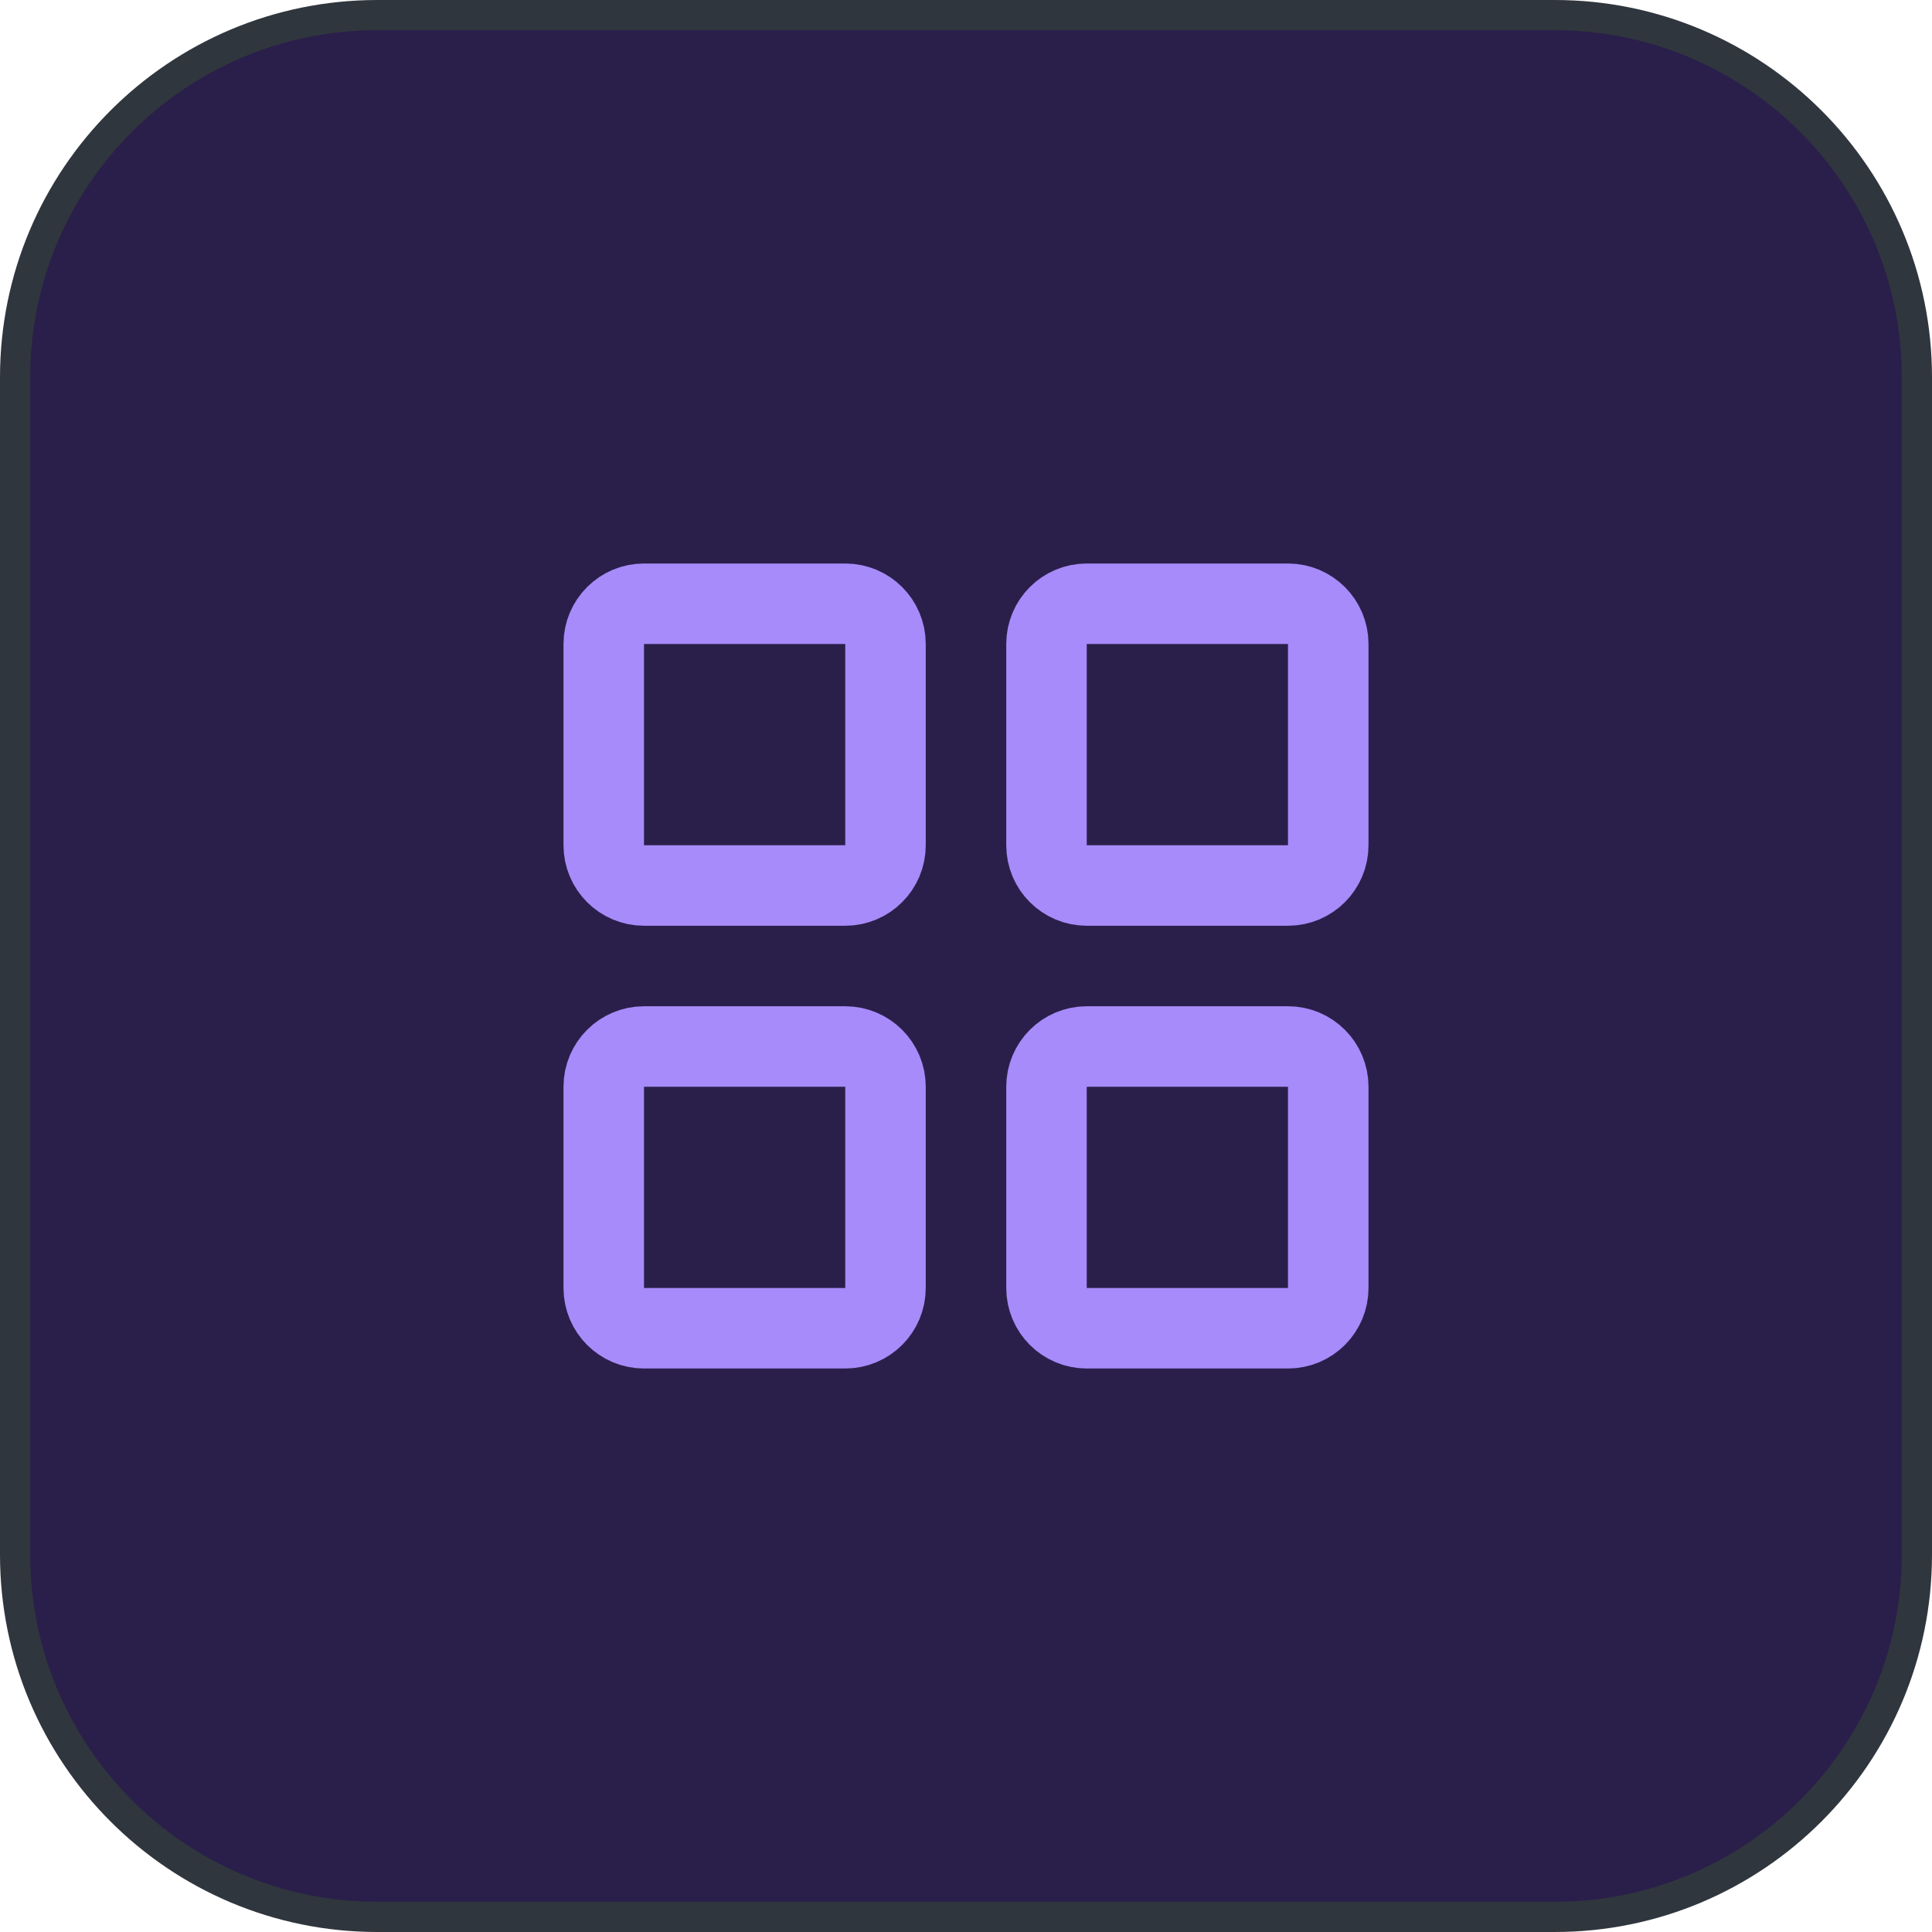
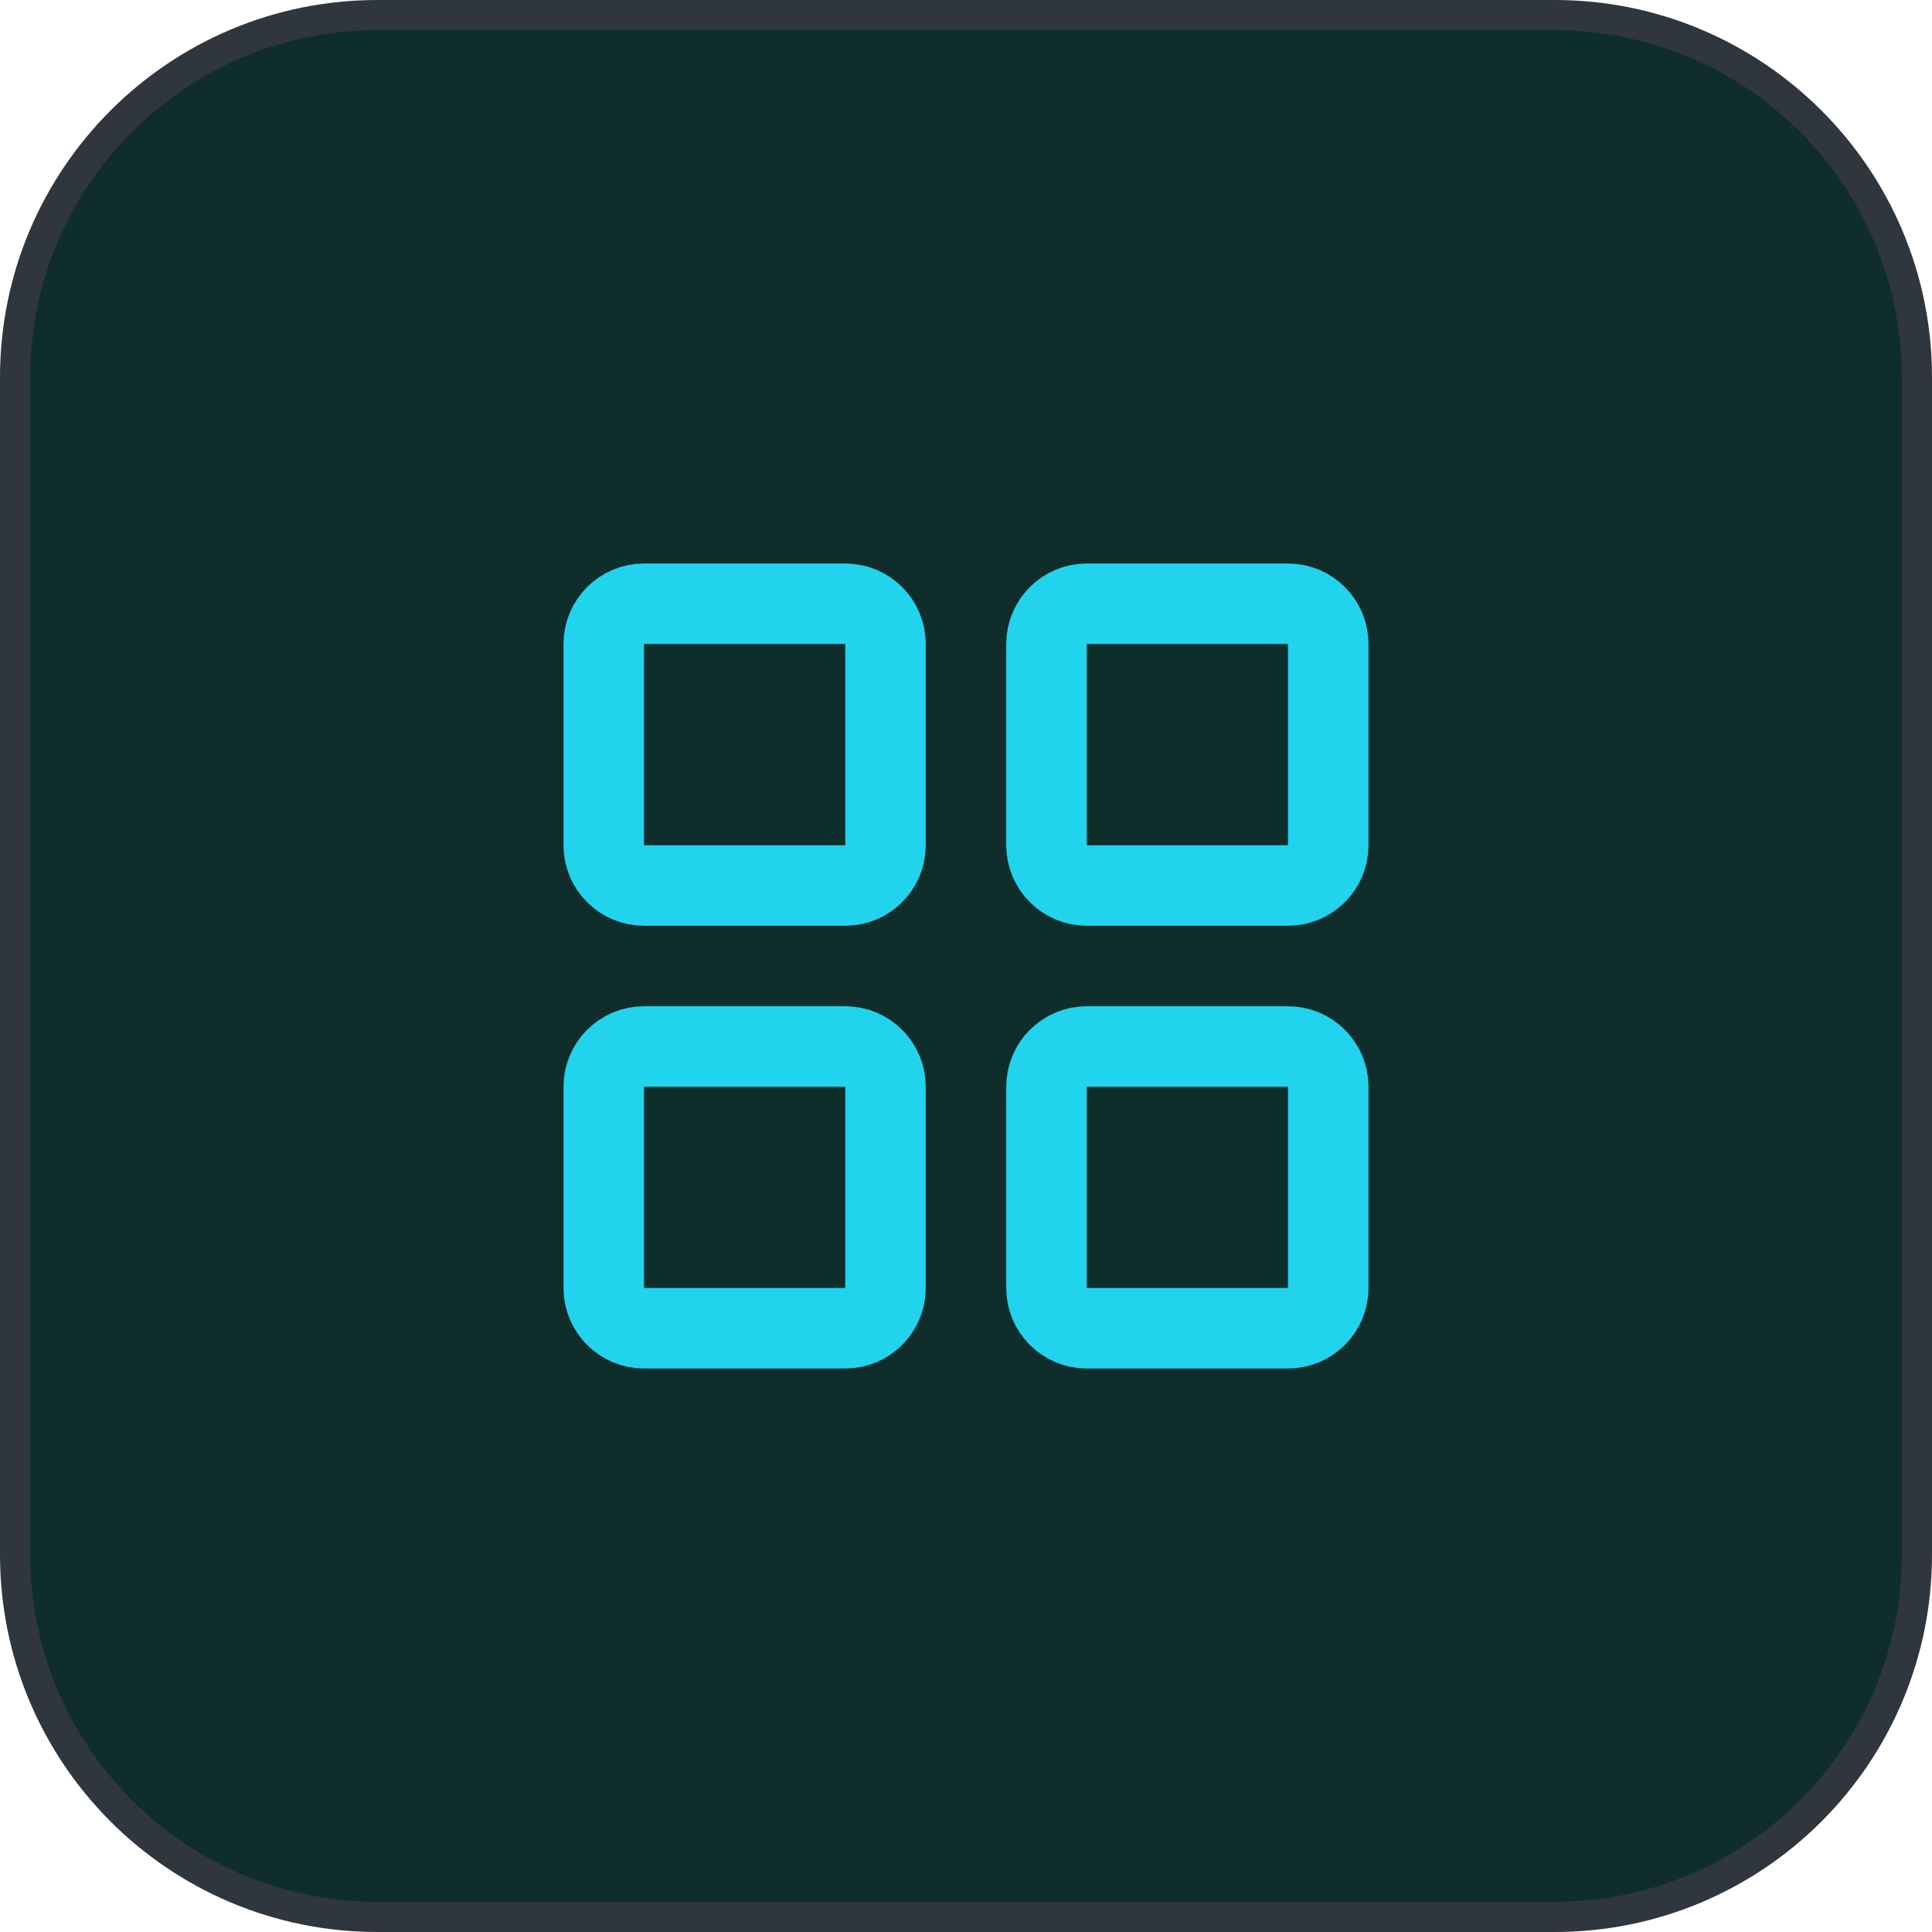
<svg xmlns="http://www.w3.org/2000/svg" width="64" height="64" viewBox="0 0 64 64" role="img" aria-label="grid icon">
-   <rect x="0.5" y="0.5" width="63" height="63" rx="12" fill="#2A1F4A" stroke="#30363D" />
-   <g transform="translate(16 16) scale(1.333333)" fill="none" stroke="#A78BFA" stroke-width="2" stroke-linecap="round" stroke-linejoin="round">
+   <rect x="0.5" y="0.5" width="63" height="63" rx="12" fill="#0F2E2B" stroke="#30363D" />
+   <g transform="translate(16 16) scale(1.333333)" fill="none" stroke="#22D3EE" stroke-width="2" stroke-linecap="round" stroke-linejoin="round">
    <rect width="7" height="7" x="3" y="3" rx="1" />
    <rect width="7" height="7" x="14" y="3" rx="1" />
    <rect width="7" height="7" x="14" y="14" rx="1" />
    <rect width="7" height="7" x="3" y="14" rx="1" />
  </g>
</svg>
